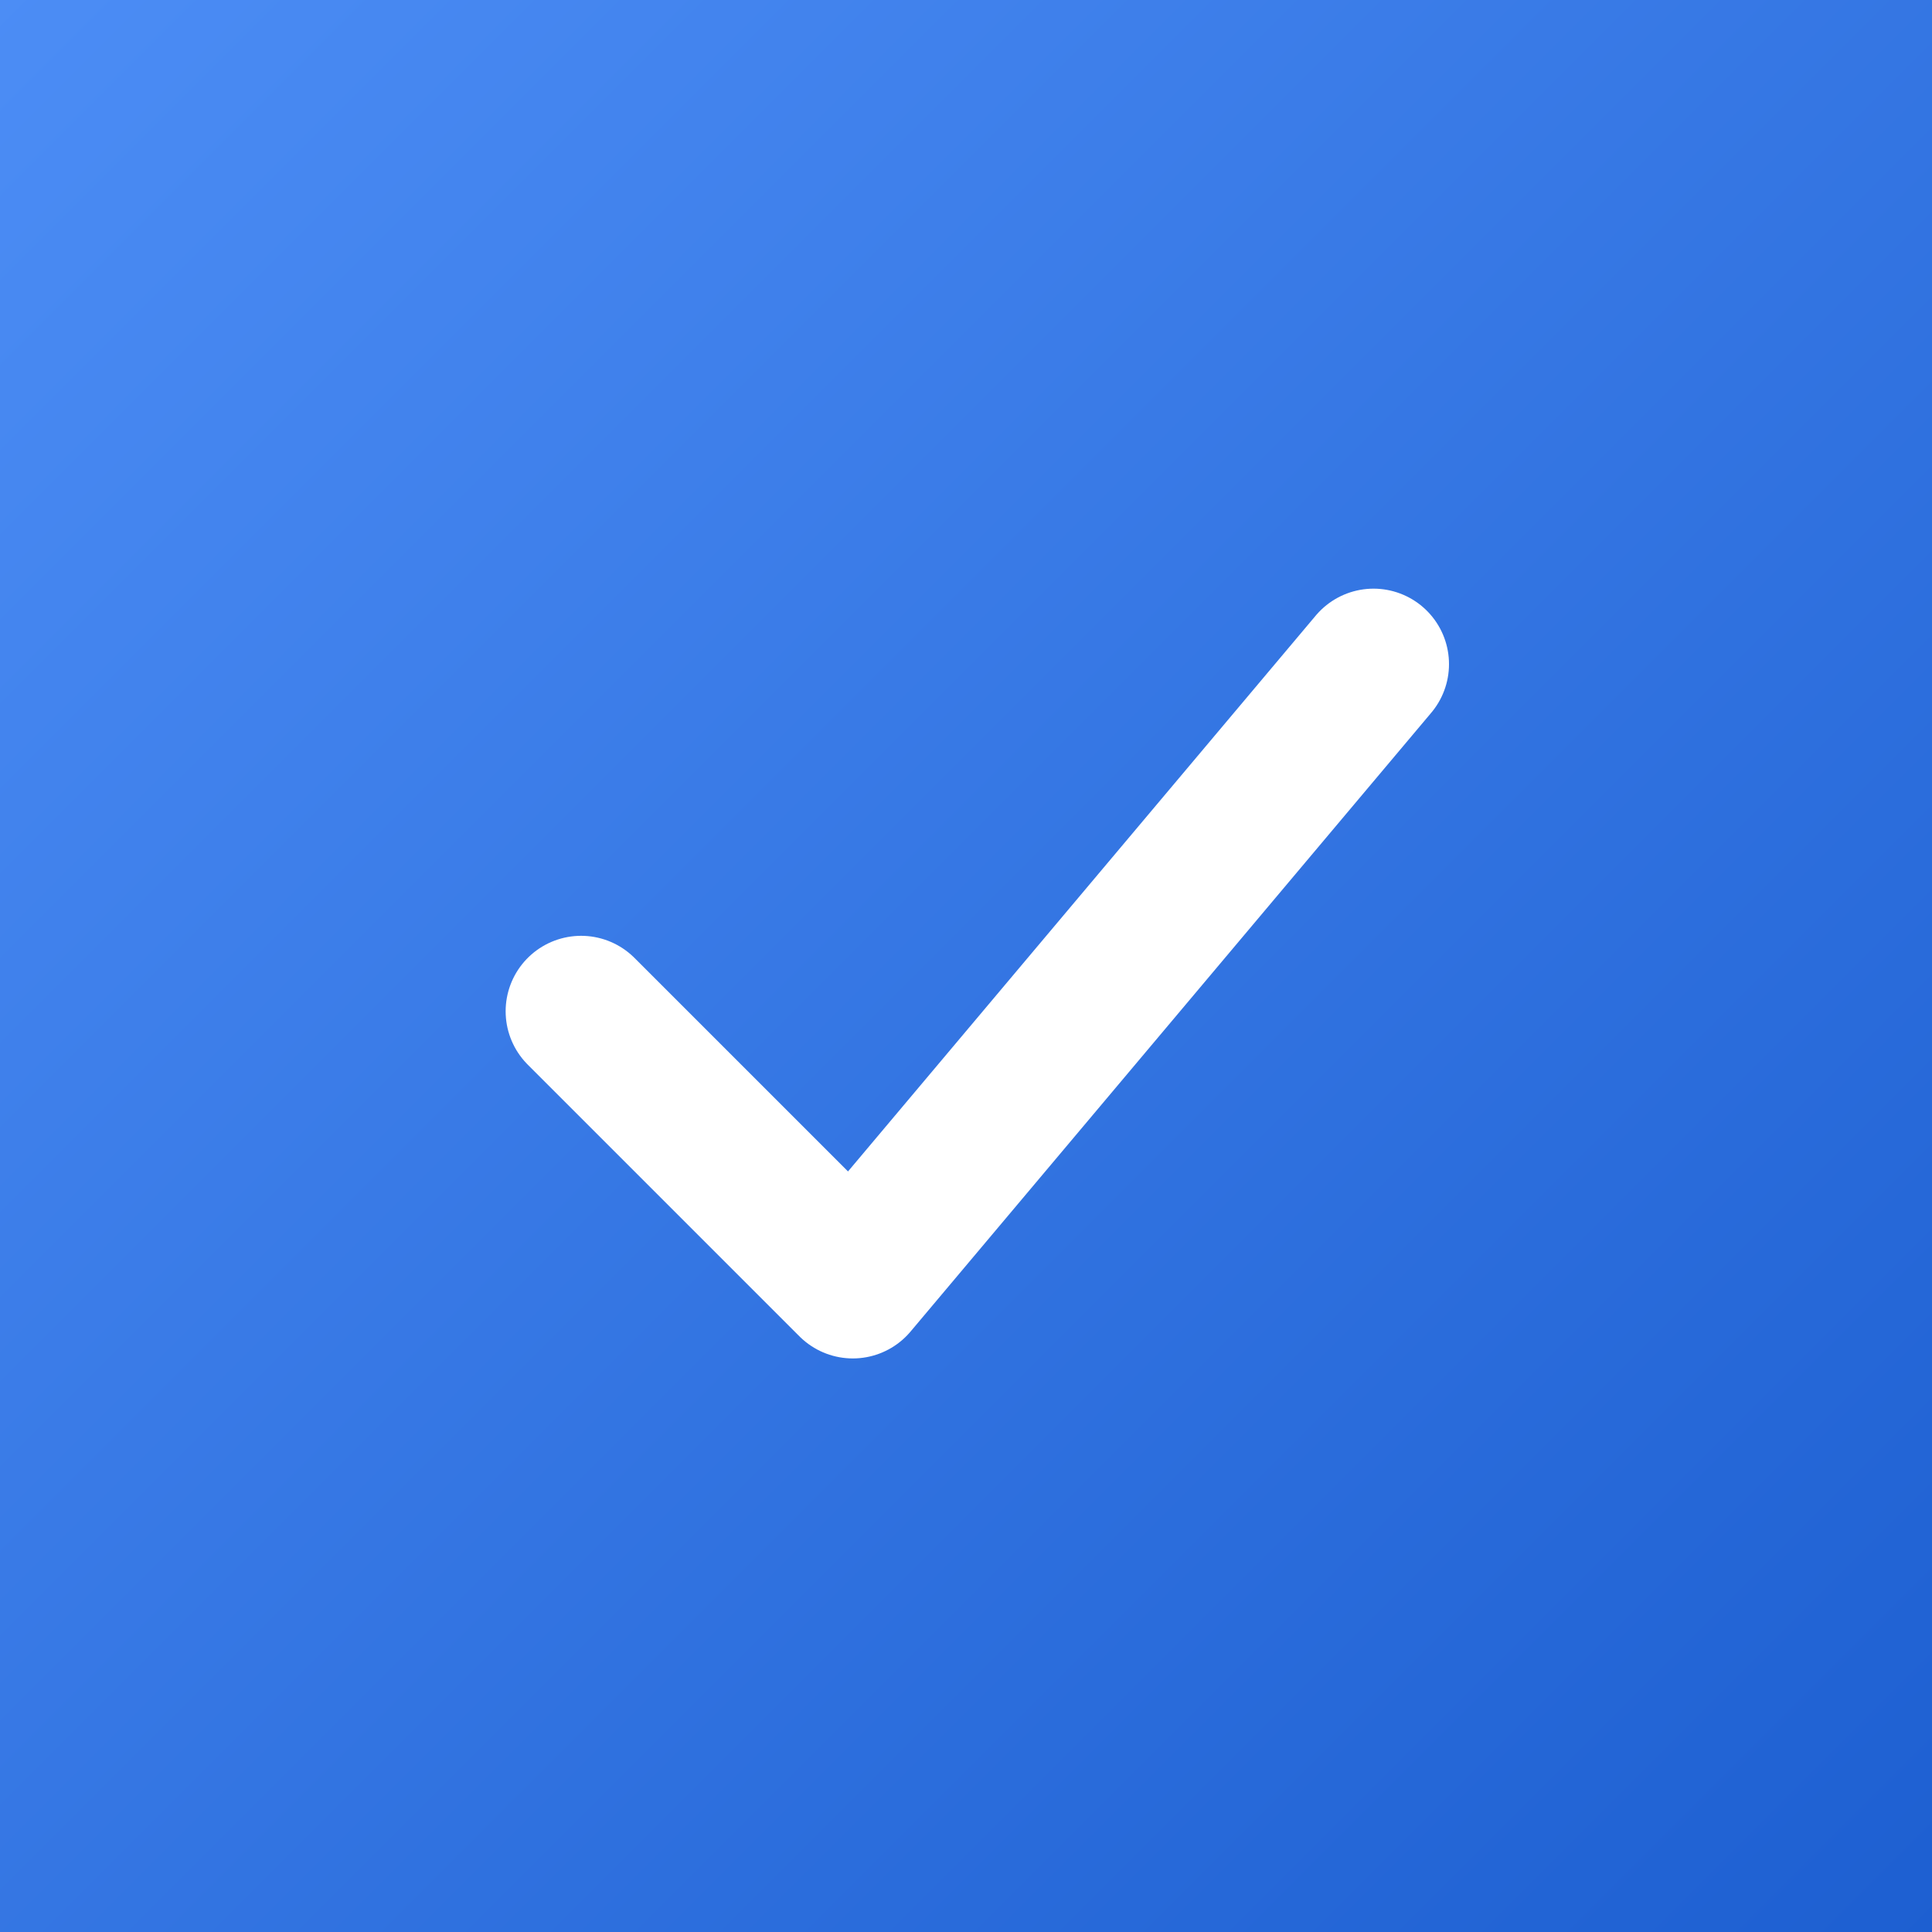
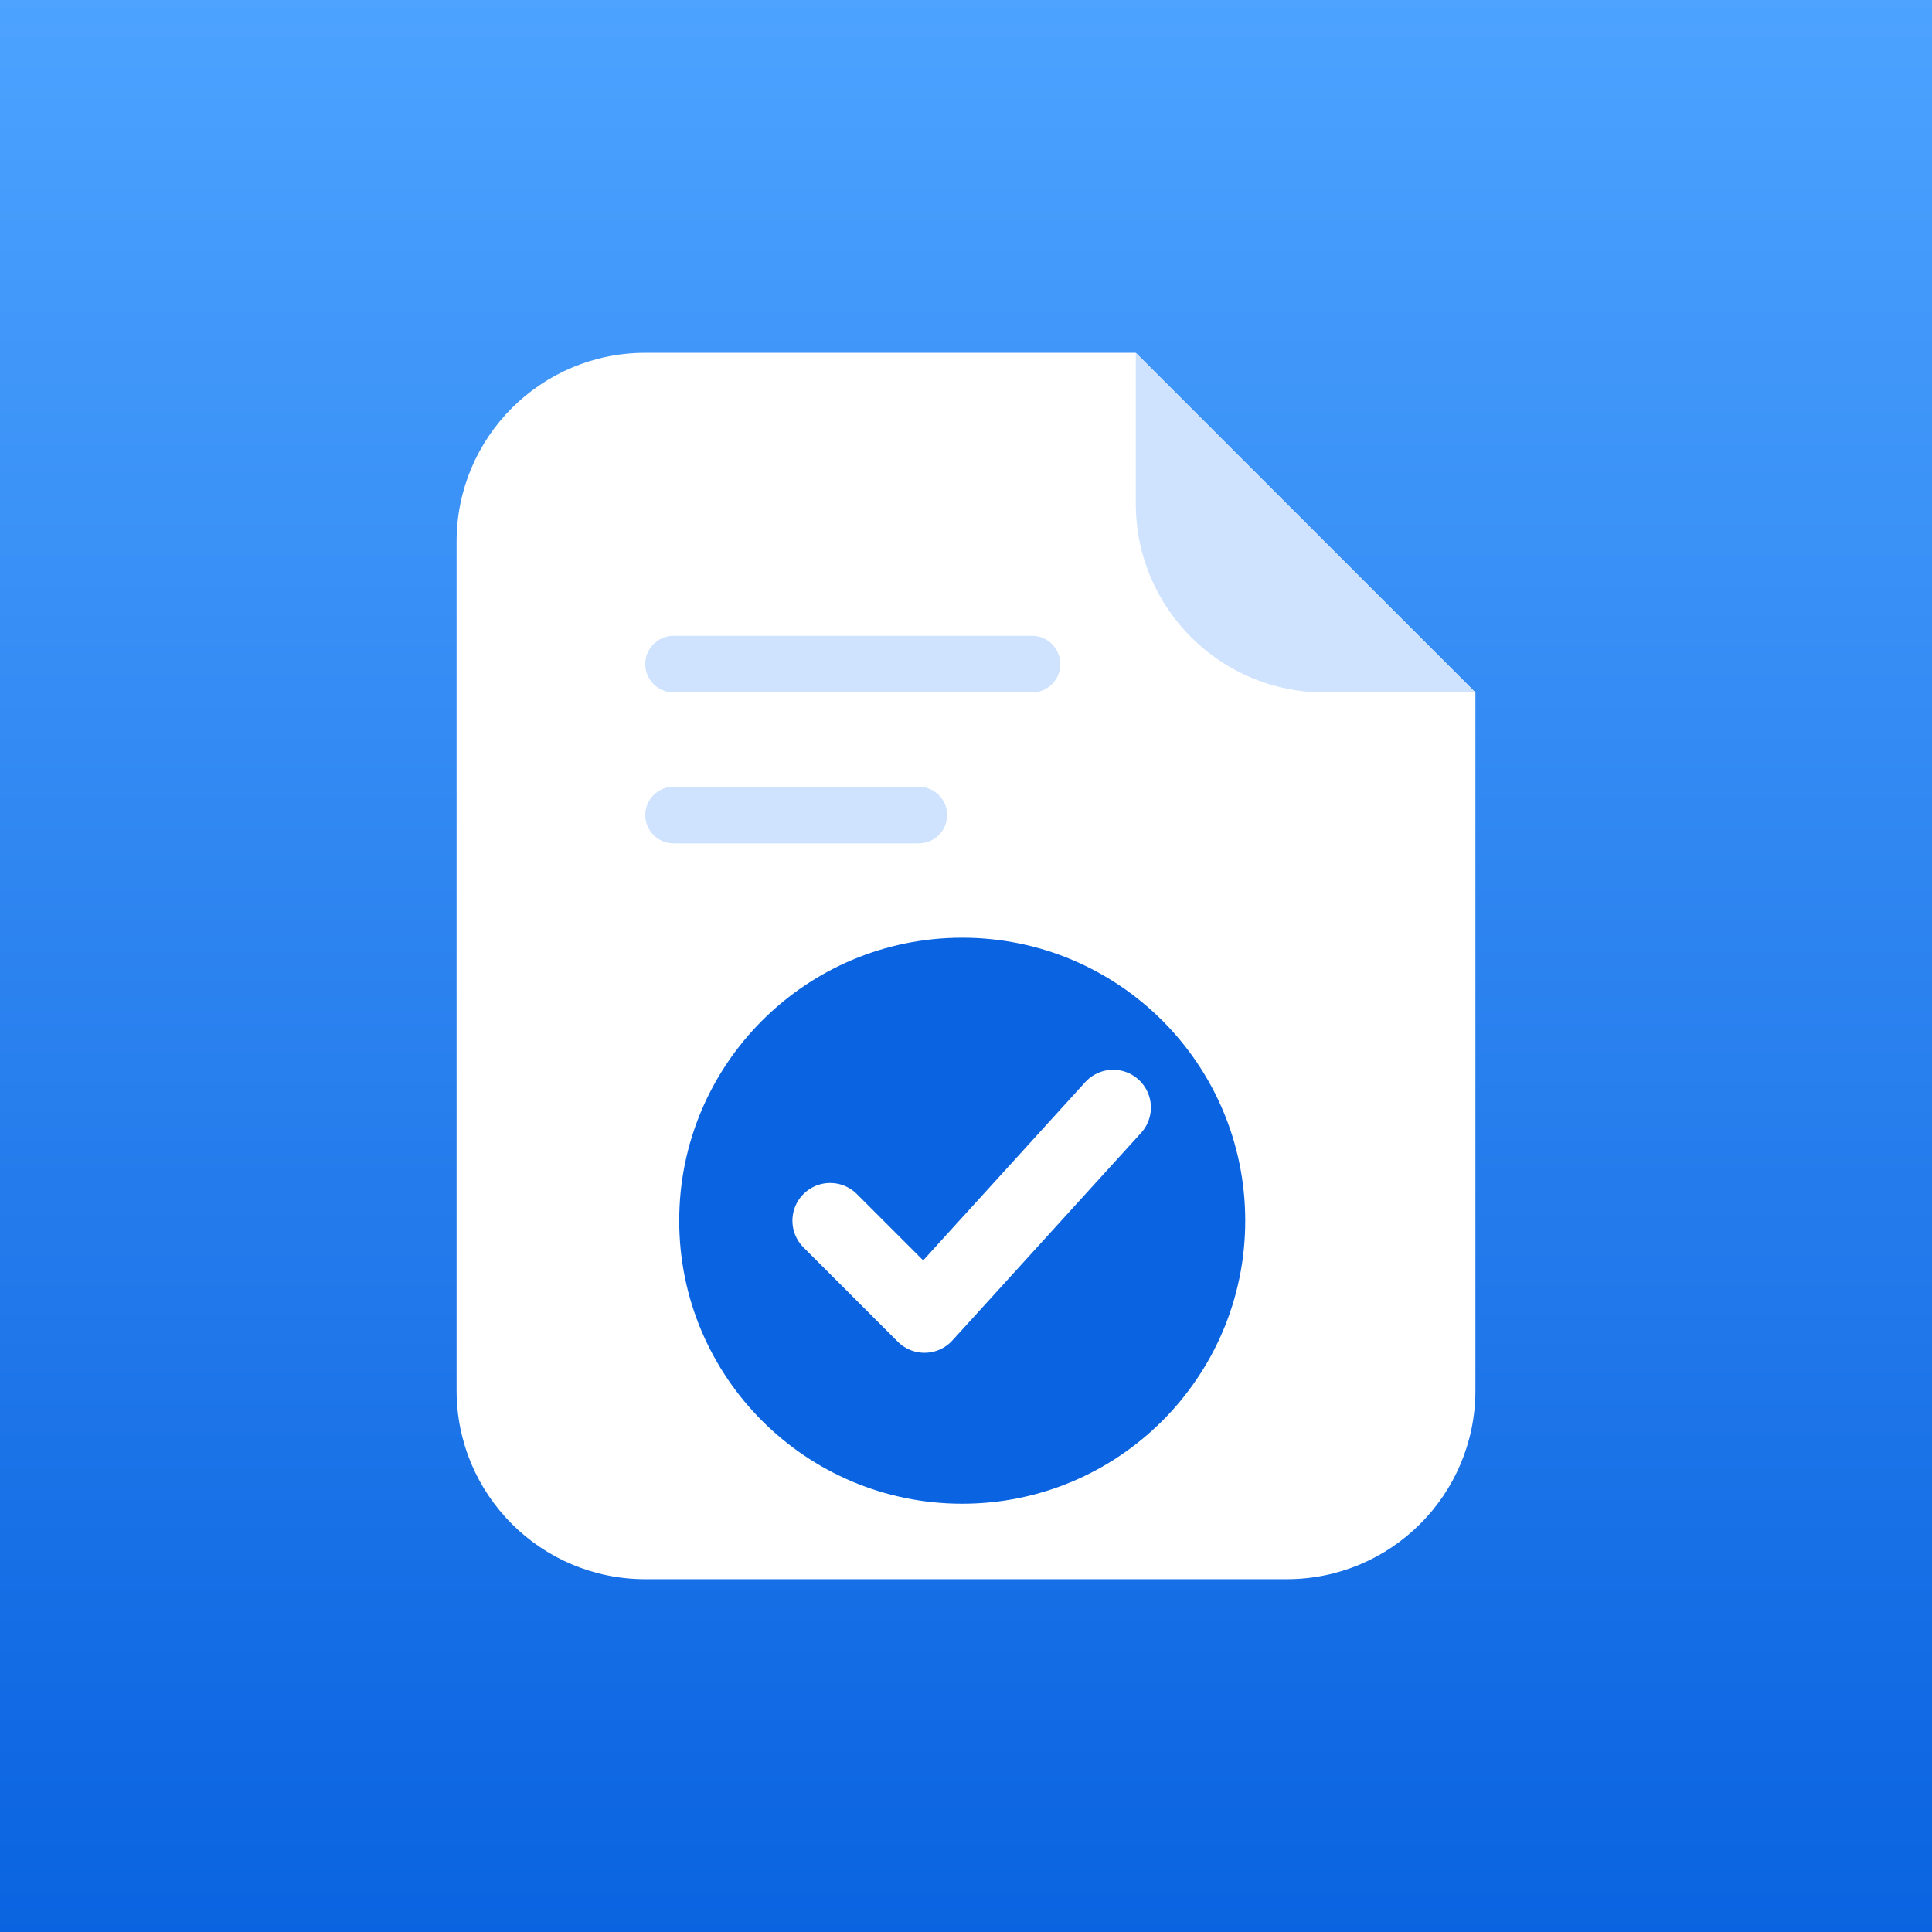
- <svg xmlns="http://www.w3.org/2000/svg" viewBox="0 0 512 512">
+ <svg xmlns="http://www.w3.org/2000/svg" viewBox="0 0 1024 1024" width="1024" height="1024">
  <defs>
-     <linearGradient id="bg" x1="0" y1="0" x2="1" y2="1">
-       <stop offset="0%" stop-color="#4c8df5" />
-       <stop offset="100%" stop-color="#1d5fd1" />
+     <linearGradient id="gLblue" x1="0" y1="0" x2="0" y2="1">
+       <stop offset="0" stop-color="#4DA3FF" />
+       <stop offset="1" stop-color="#0A63E0" />
    </linearGradient>
  </defs>
-   <rect width="512" height="512" fill="url(#bg)" />
-   <path d="M154 268 L226 340 L364 176" fill="none" stroke="#ffffff" stroke-width="40" stroke-linecap="round" stroke-linejoin="round" />
+   <rect width="1024" height="1024" fill="url(#gLblue)" />
+   <g transform="translate(30 7)">
+     <path d="M312 180h260l180 180v370a100 100 0 0 1-100 100H312a100 100 0 0 1-100-100V280a100 100 0 0 1 100-100z" fill="#fff" />
+     <path d="M572 180l180 180H672a100 100 0 0 1-100-100z" fill="#CFE3FF" />
+     <circle cx="480" cy="640" r="150" fill="#0A63E0" />
+     <path d="M410 640l50 50 100-110" stroke="#fff" stroke-width="40" fill="none" stroke-linecap="round" stroke-linejoin="round" />
+     <g fill="#CFE3FF">
+       <rect x="312" y="330" width="220" height="30" rx="15" />
+       <rect x="312" y="410" width="160" height="30" rx="15" />
+     </g>
+   </g>
</svg>
